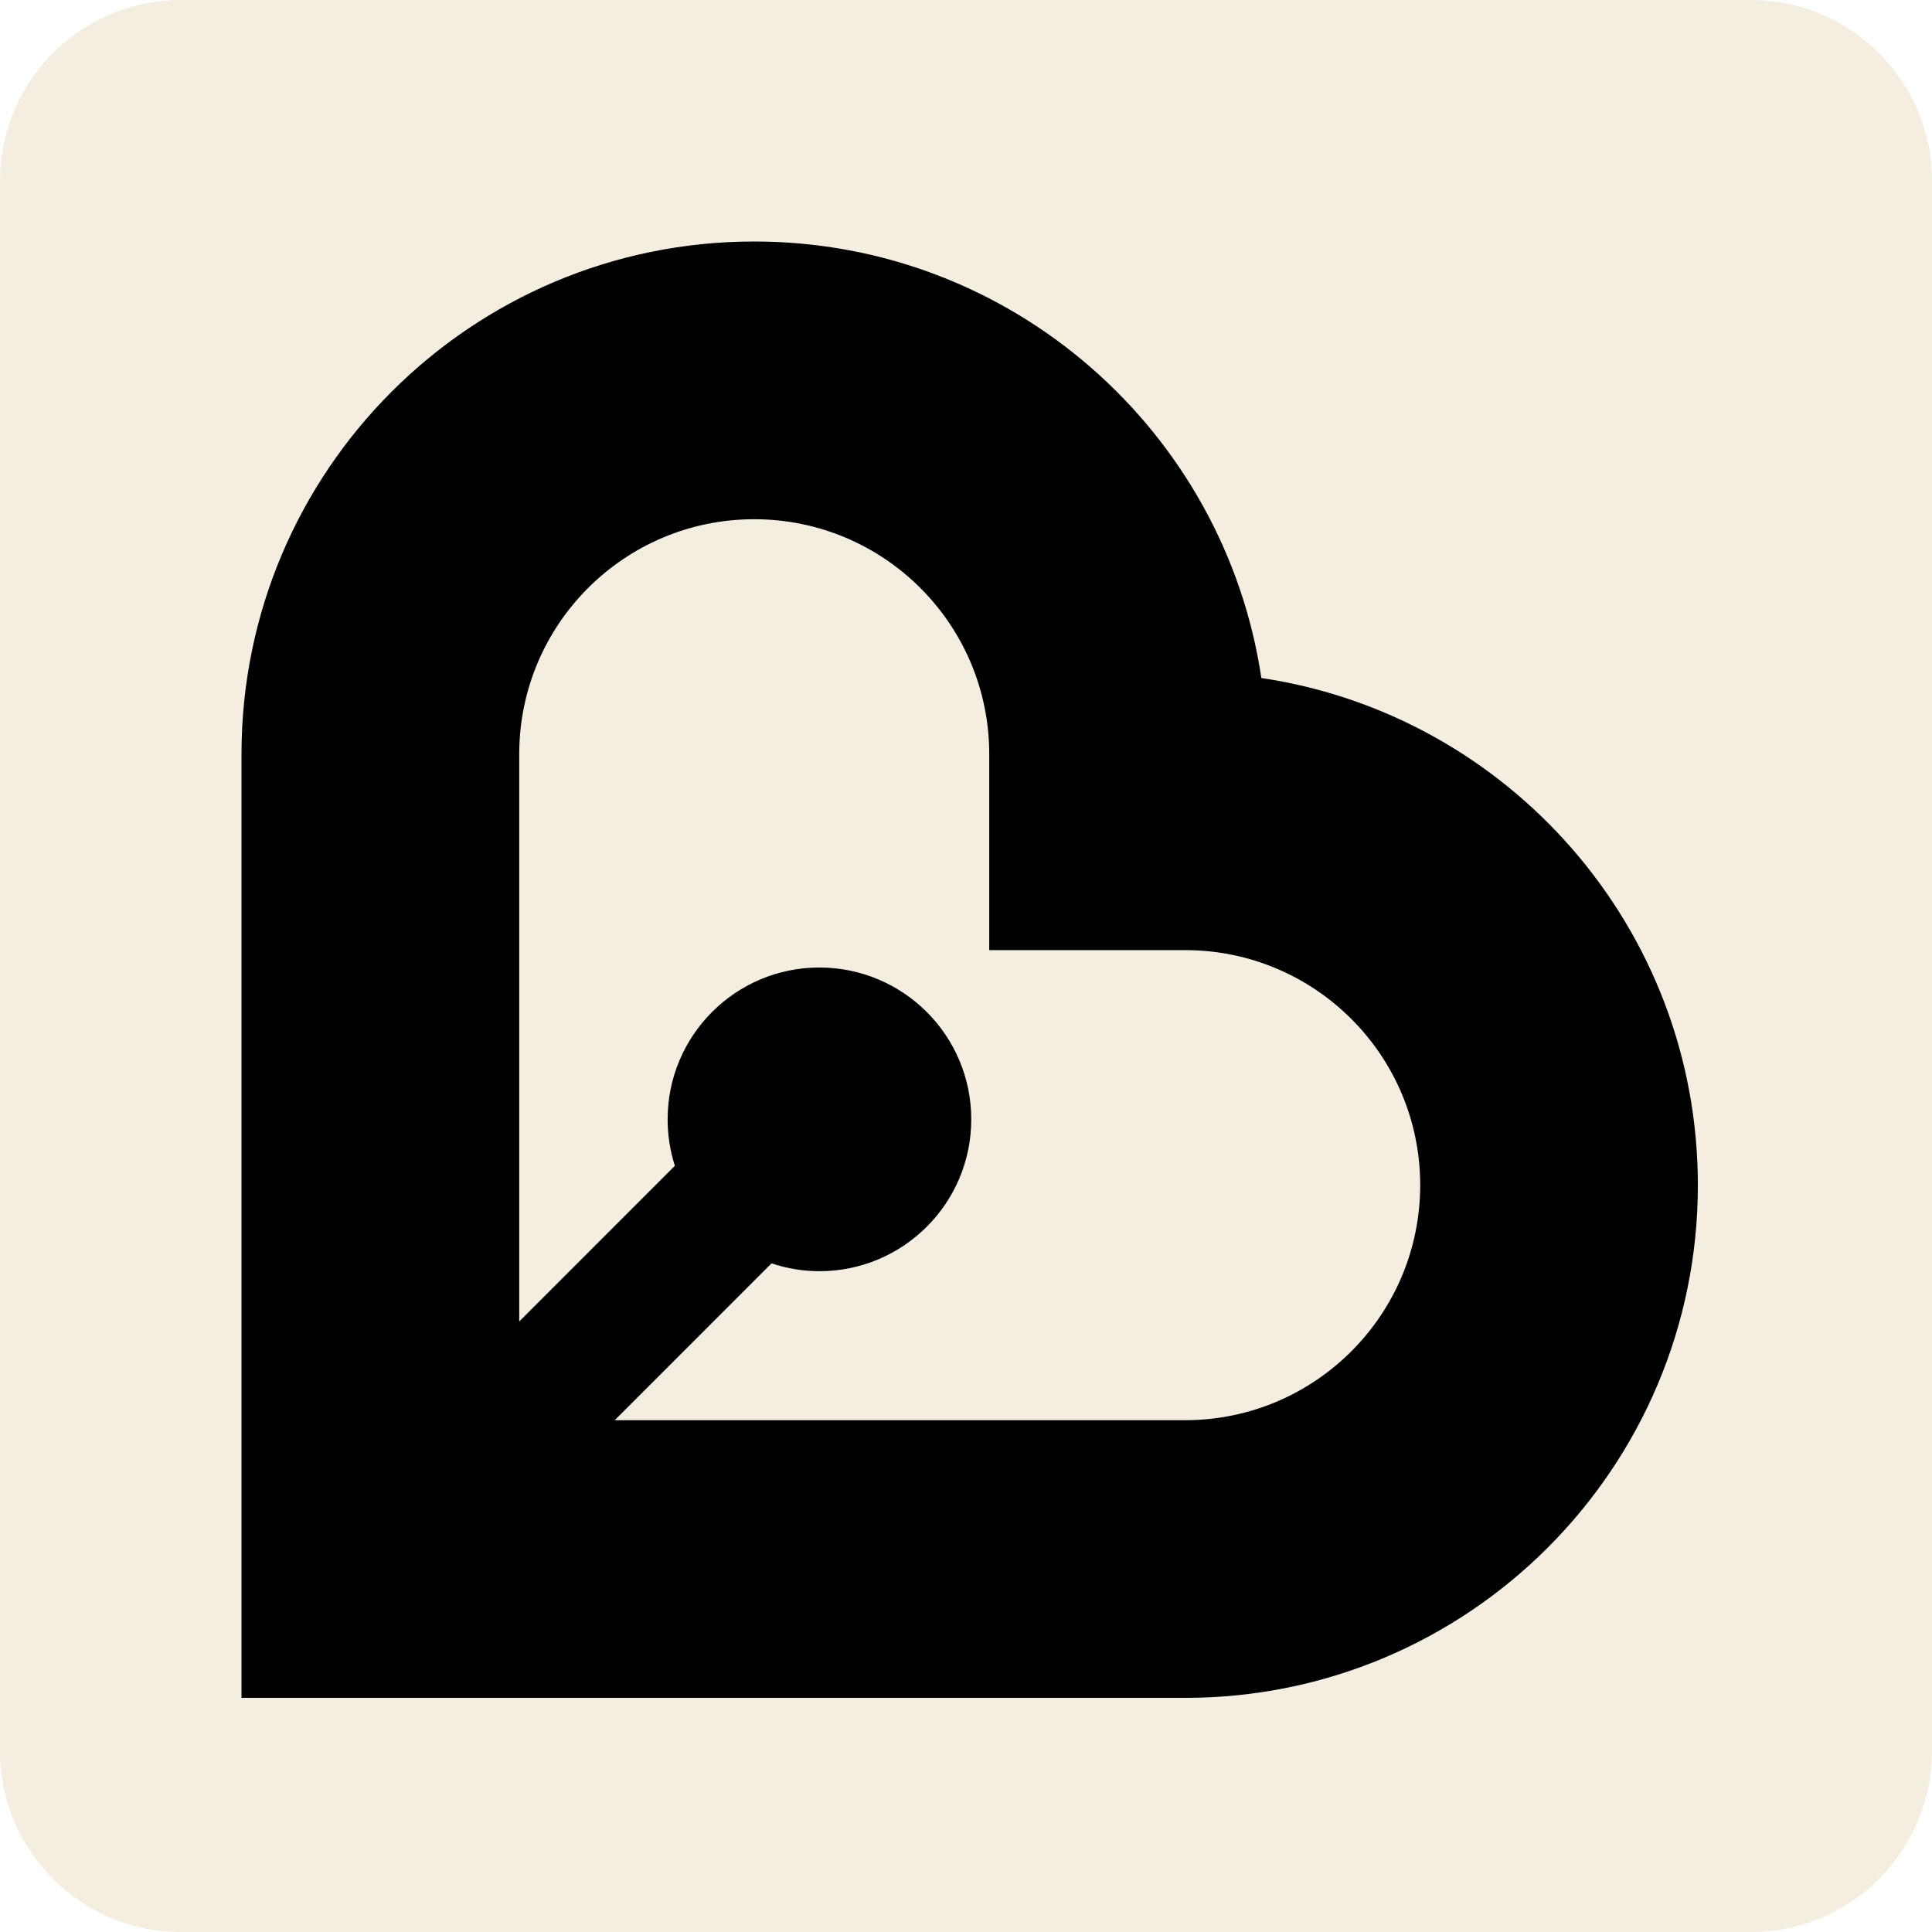
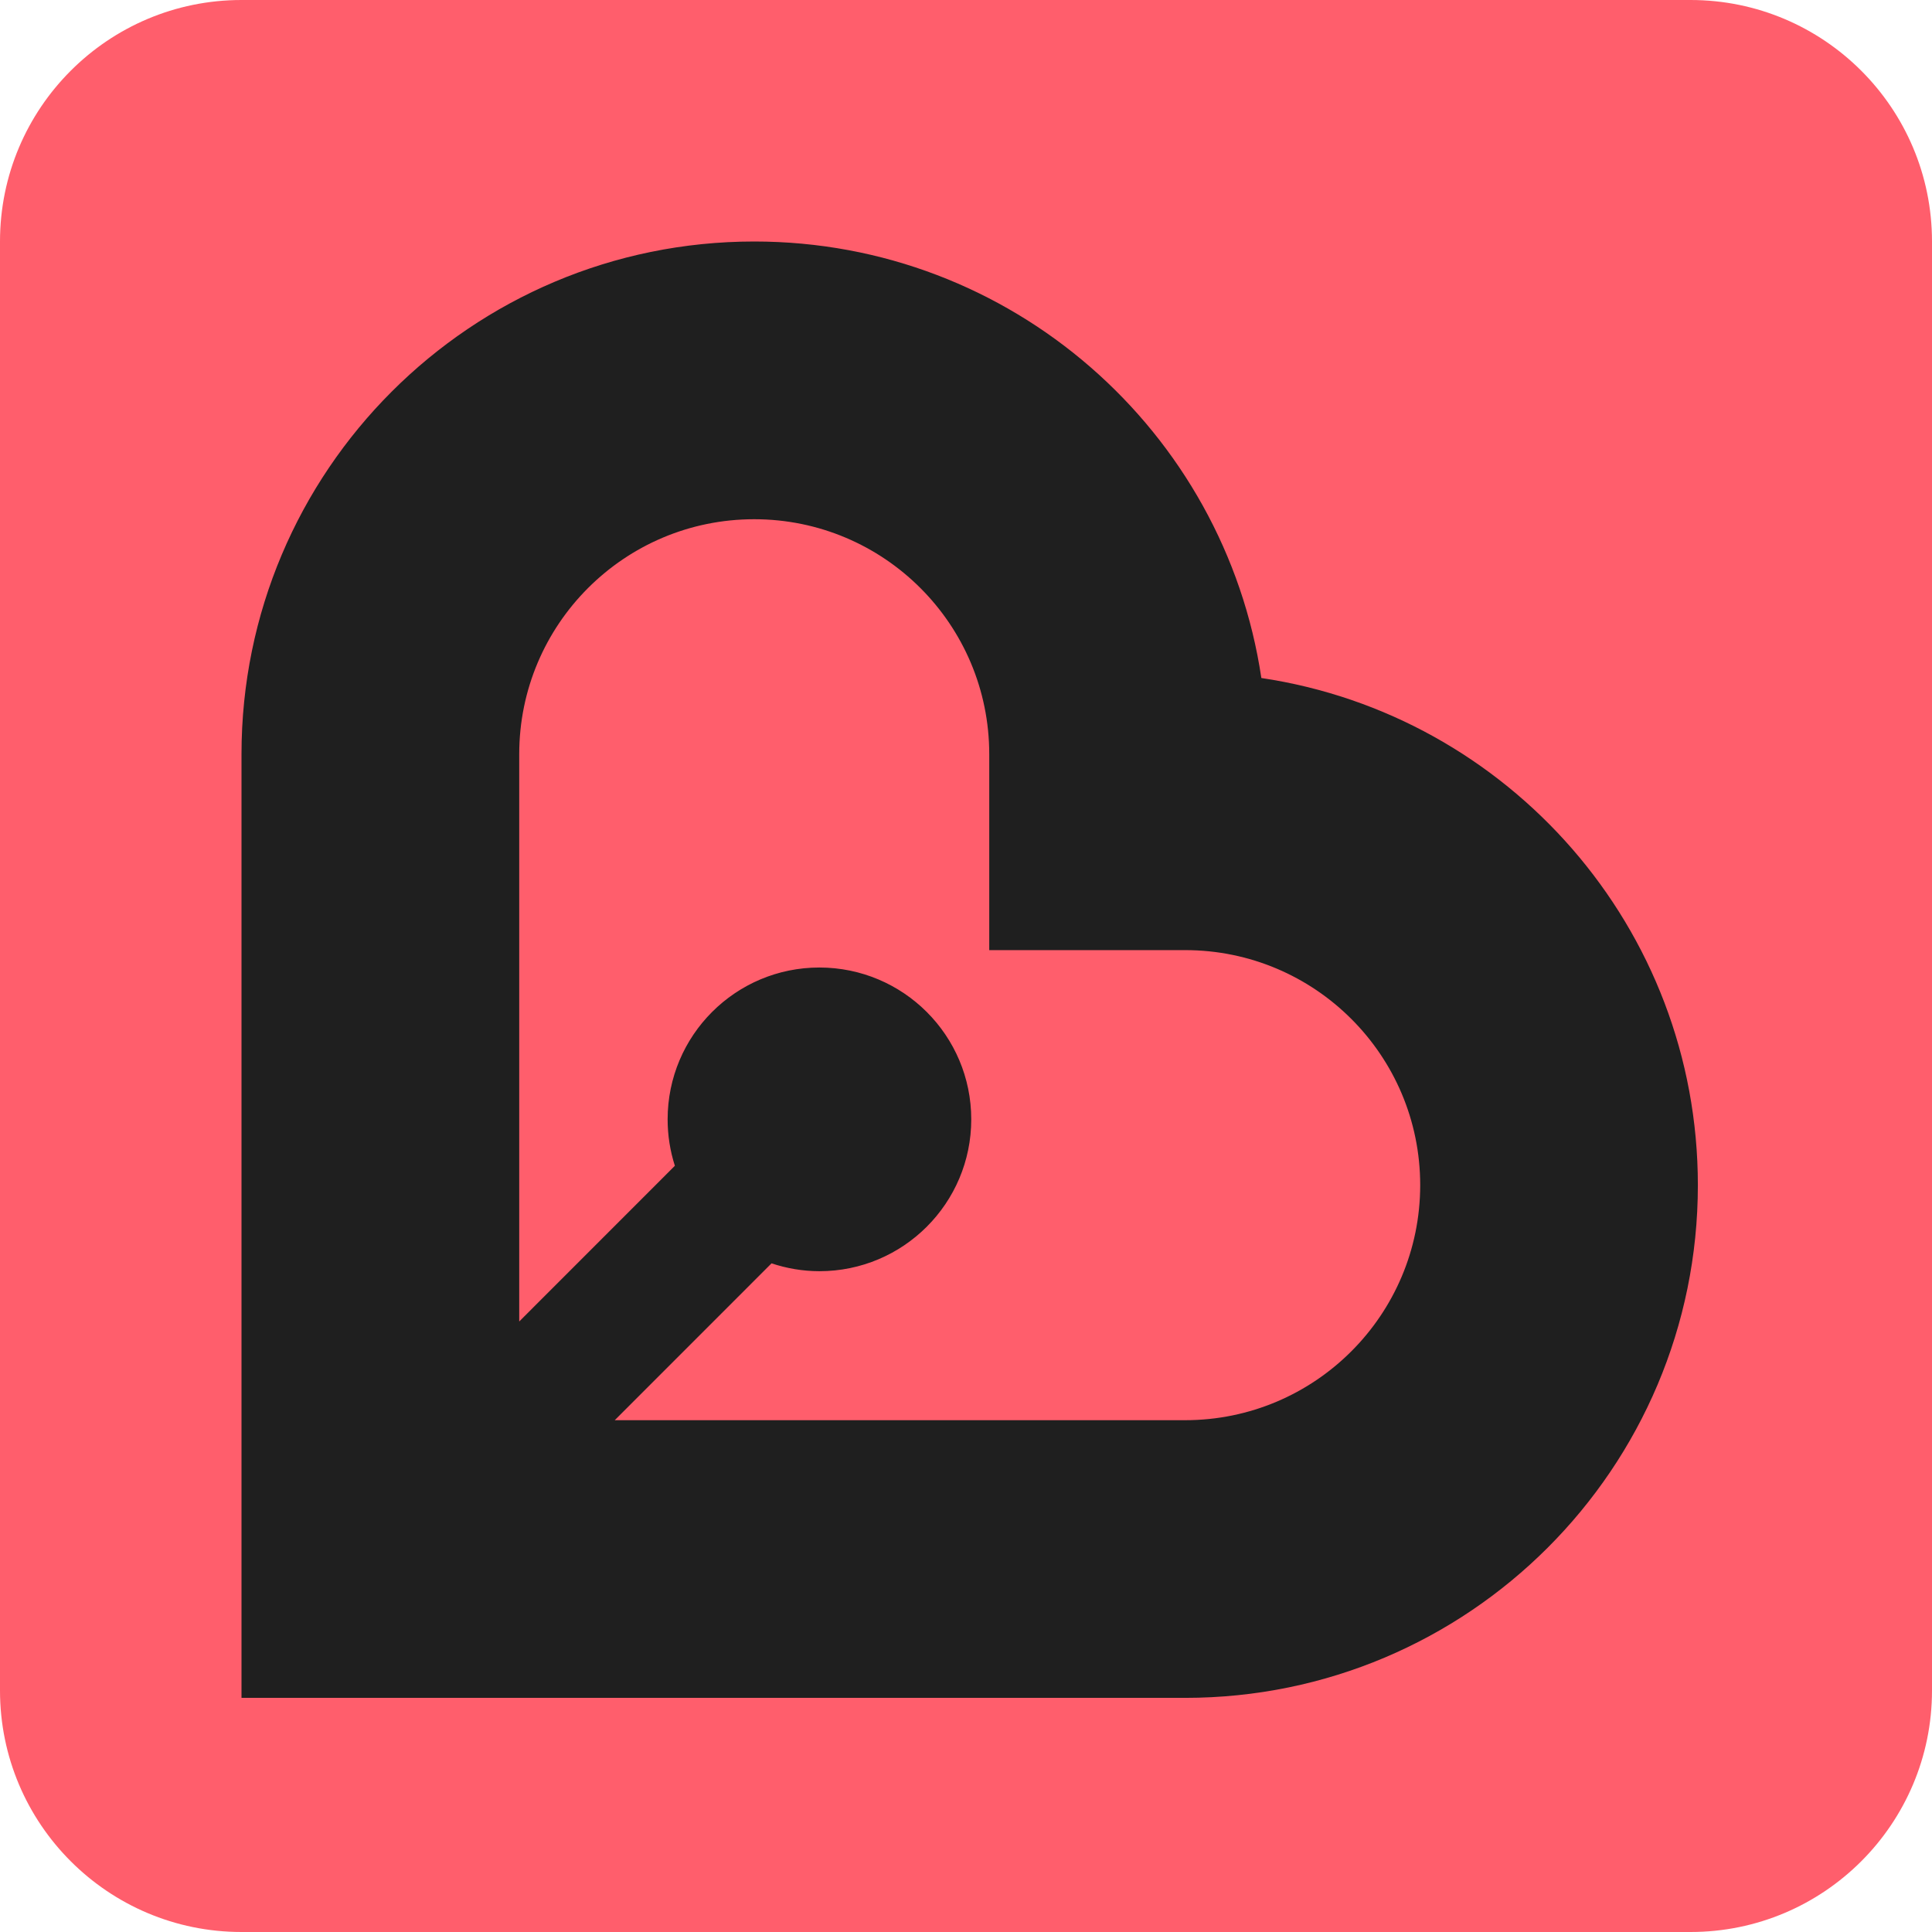
<svg xmlns="http://www.w3.org/2000/svg" width="32" height="32" viewBox="0 0 32 32" fill="none">
-   <rect width="32" height="32" rx="3" fill="#F4EEE0" />
-   <path d="M12.492 4C16.754 4 20.282 7.139 20.892 11.23C24.983 11.84 28.122 15.368 28.122 19.63C28.122 24.32 24.32 28.122 19.63 28.122H4L4 12.492C4 7.802 7.802 4 12.492 4ZM12.492 8.6C10.342 8.6 8.6 10.342 8.6 12.492V21.888L11.178 19.309C11.1 19.066 11.058 18.808 11.058 18.54C11.058 17.151 12.183 16.025 13.572 16.025C14.961 16.026 16.087 17.151 16.087 18.54C16.087 19.929 14.961 21.055 13.572 21.055C13.295 21.055 13.029 21.008 12.779 20.925L10.182 23.523H19.63C21.78 23.522 23.522 21.779 23.523 19.63C23.523 17.48 21.78 15.737 19.63 15.737H16.385V12.492C16.385 10.342 14.642 8.6 12.492 8.6Z" fill="black" />
+   <rect width="32" height="32" rx="4" fill="#FF5E6C" />
+   <path d="M12.492 4C16.754 4 20.282 7.139 20.892 11.23C24.983 11.84 28.122 15.368 28.122 19.63C28.122 24.32 24.32 28.122 19.63 28.122H4L4 12.492C4 7.802 7.802 4 12.492 4ZM12.492 8.6C10.342 8.6 8.6 10.342 8.6 12.492V21.888L11.178 19.309C11.1 19.066 11.058 18.808 11.058 18.54C11.058 17.151 12.183 16.025 13.572 16.025C14.961 16.026 16.087 17.151 16.087 18.54C16.087 19.929 14.961 21.055 13.572 21.055C13.295 21.055 13.029 21.008 12.779 20.925L10.182 23.523H19.63C21.78 23.522 23.522 21.779 23.523 19.63C23.523 17.48 21.78 15.737 19.63 15.737H16.385V12.492C16.385 10.342 14.642 8.6 12.492 8.6Z" fill="#1F1F1F" />
</svg>
